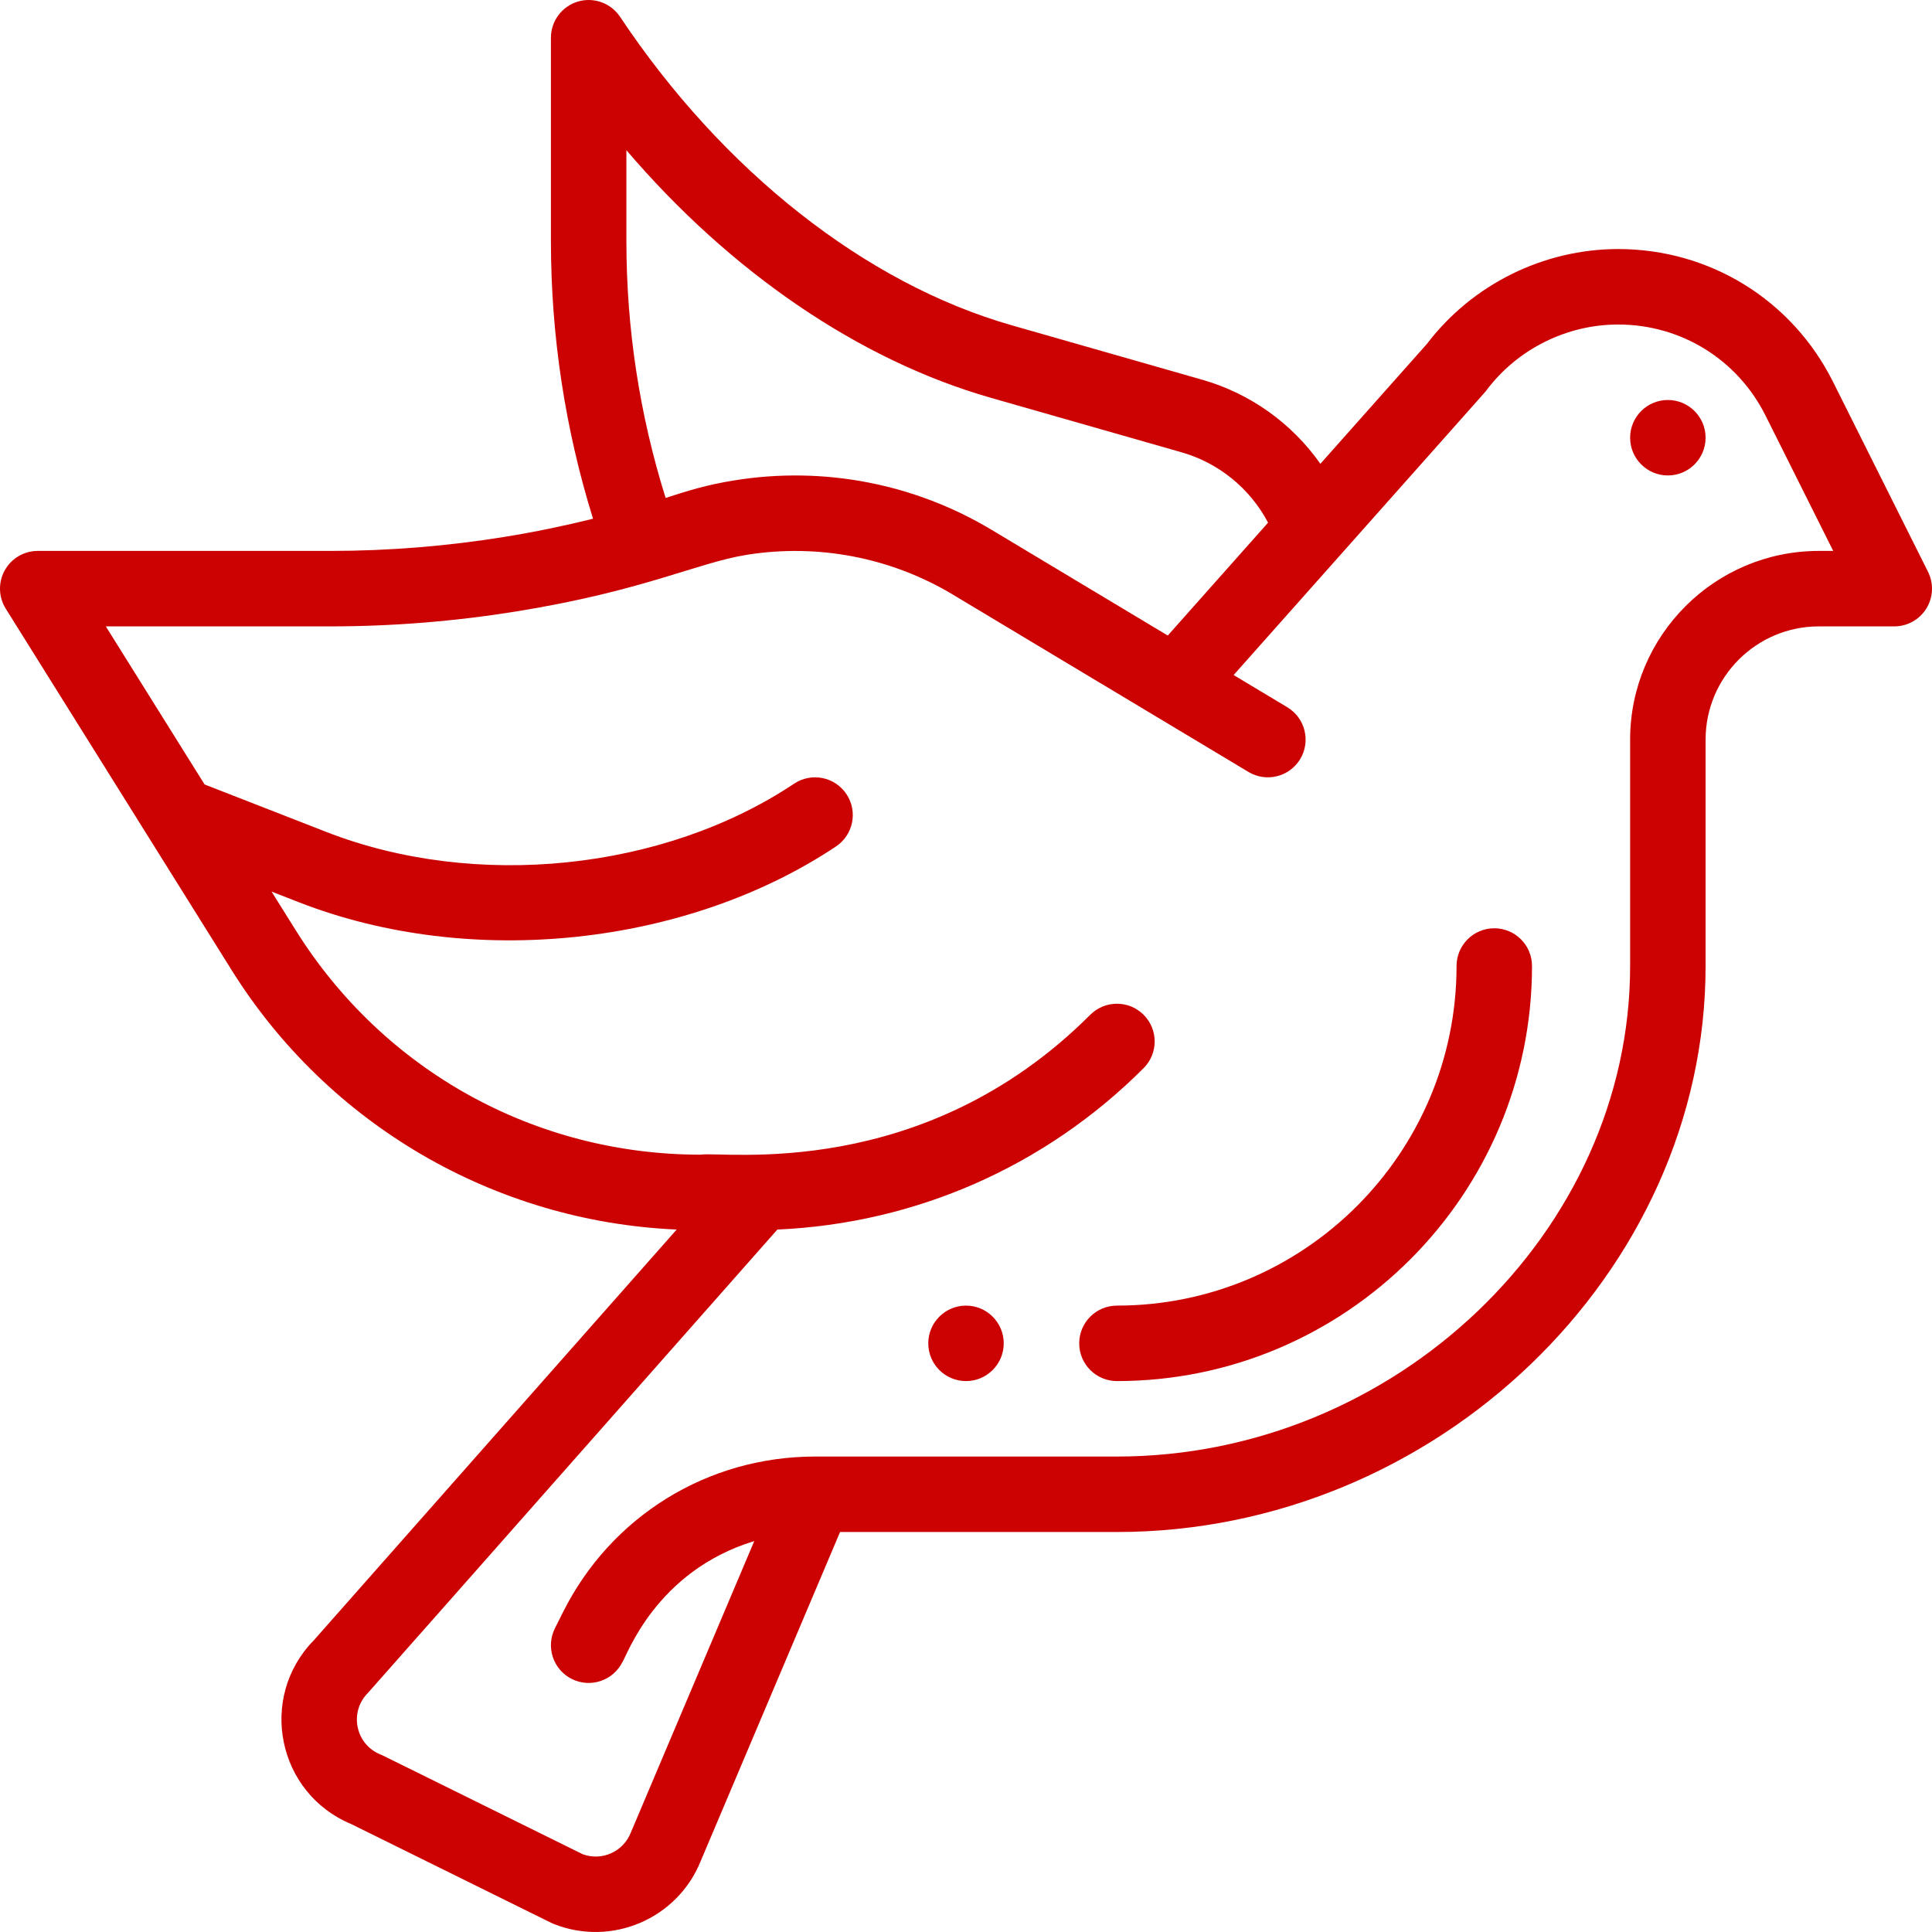
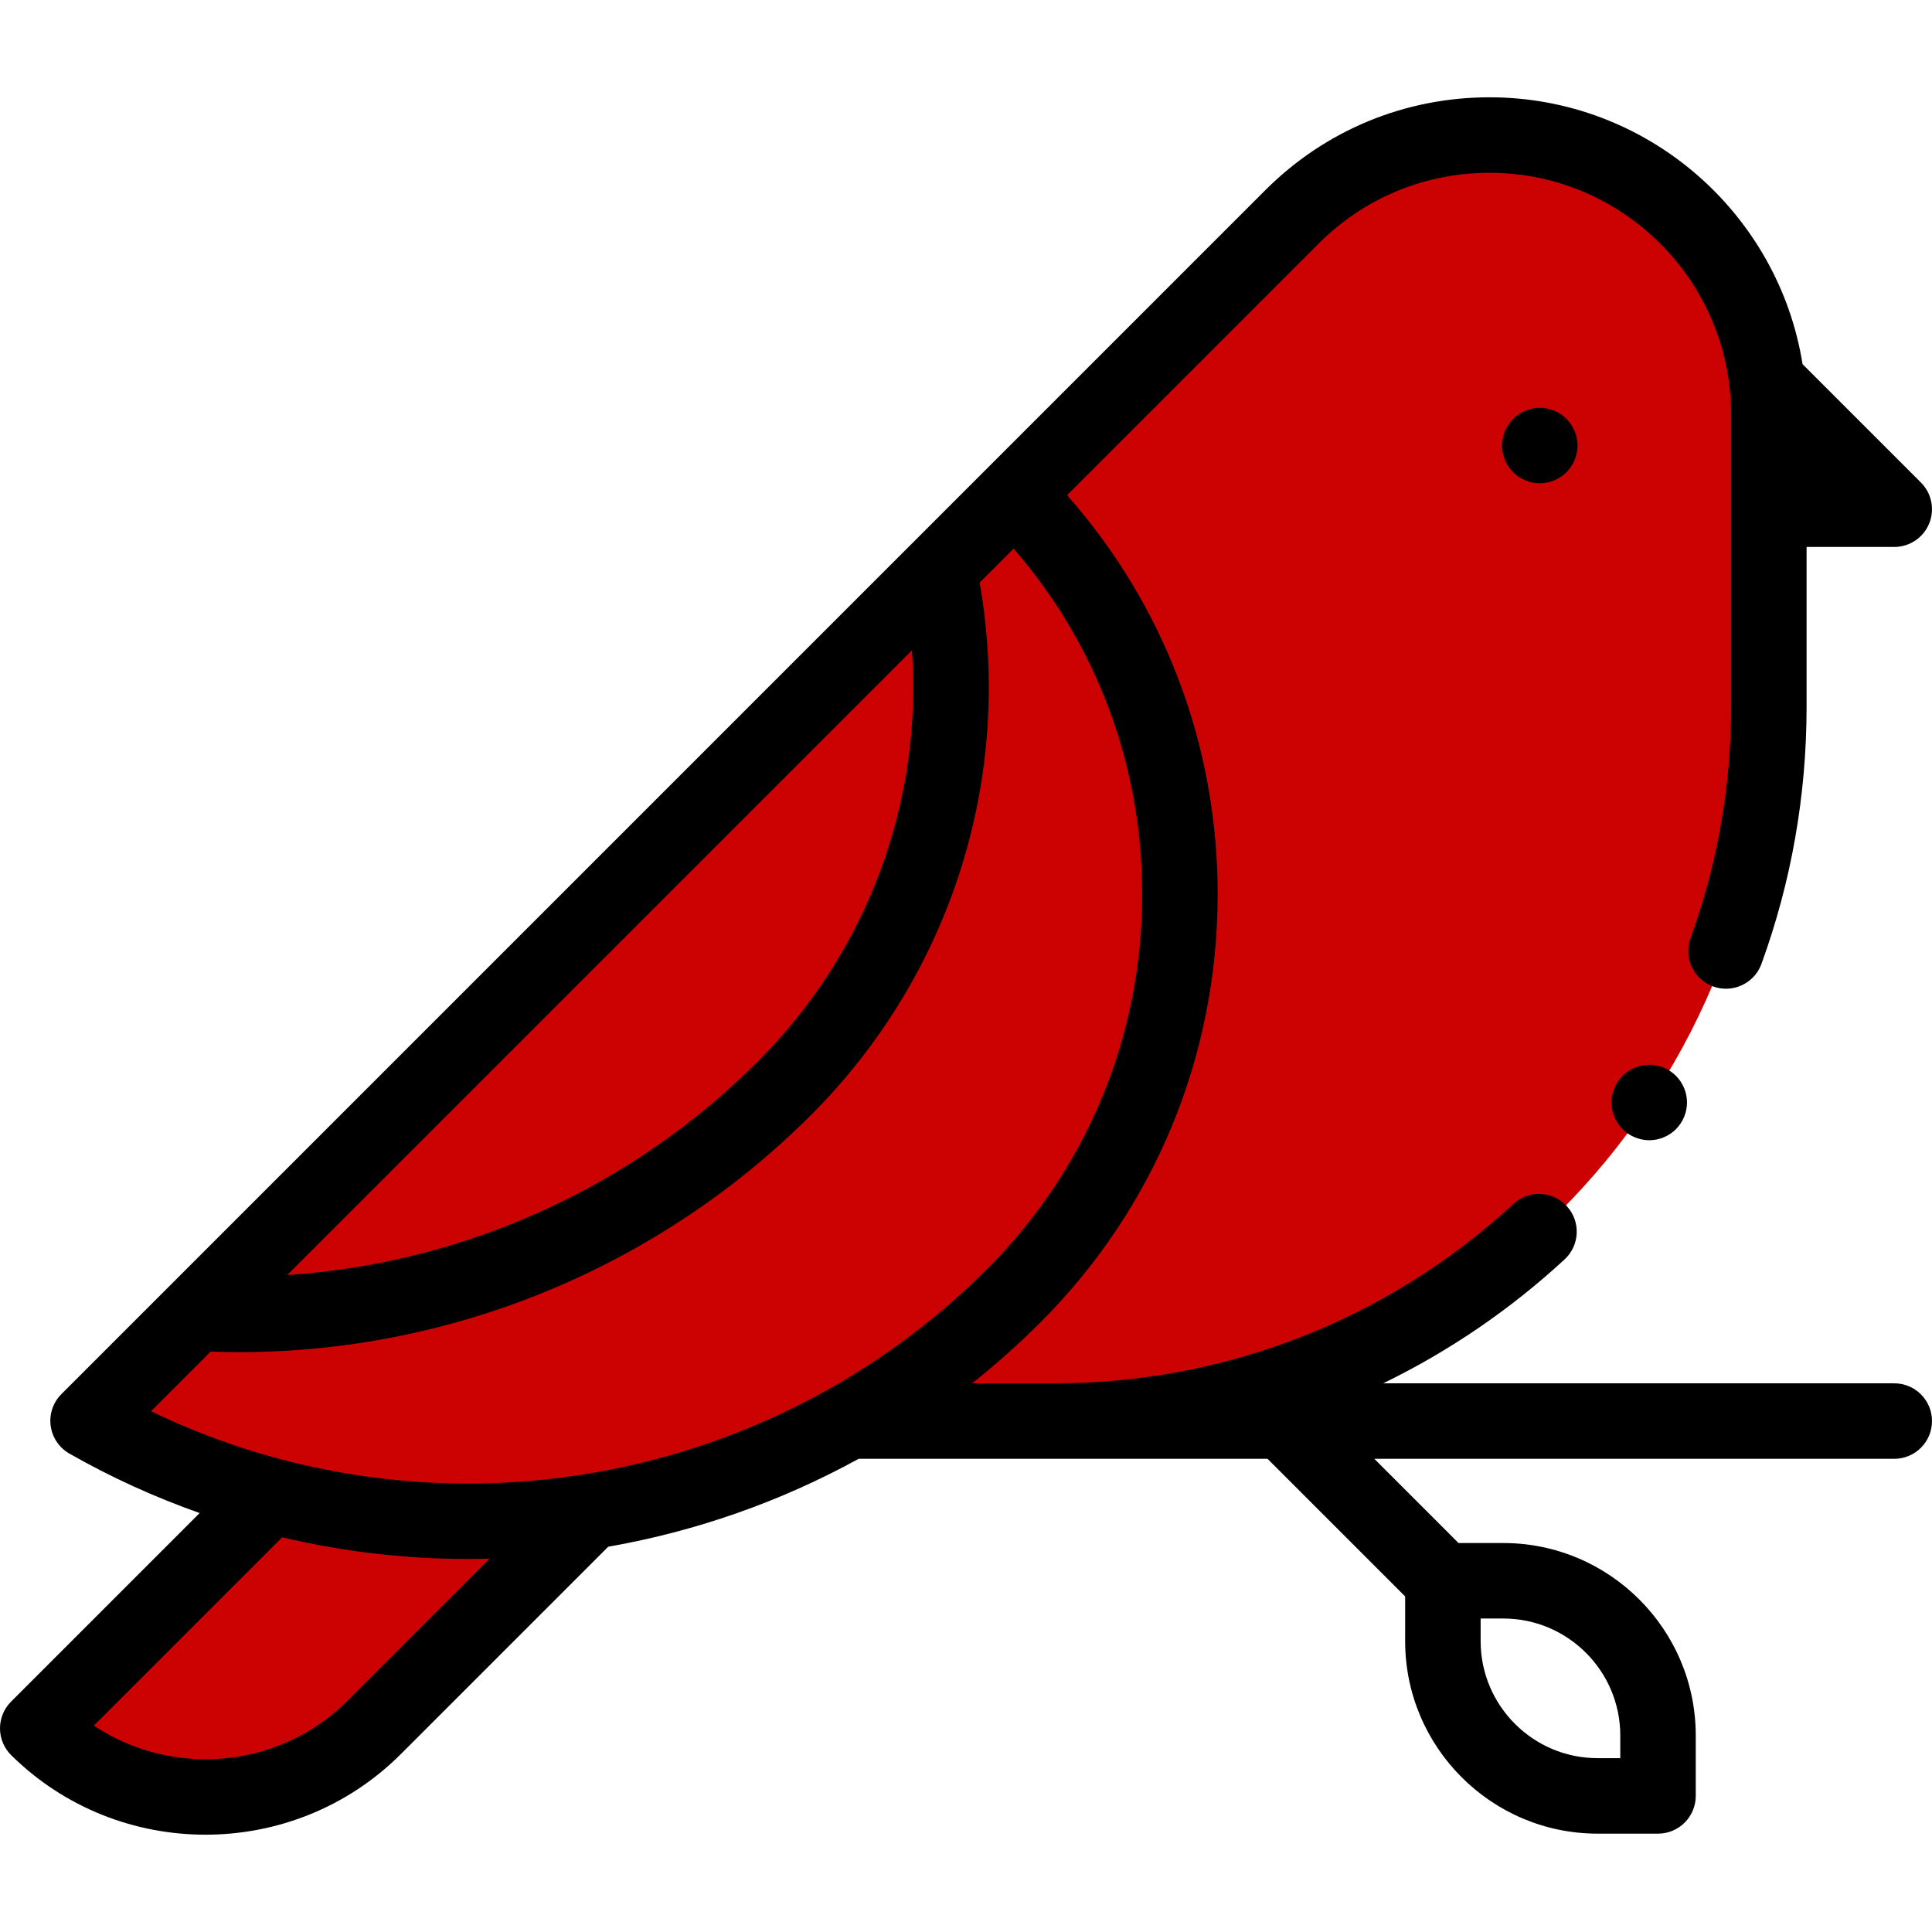
- <svg xmlns="http://www.w3.org/2000/svg" fill="#cc0202" version="1.1" id="Capa_1" x="0px" y="0px" viewBox="0 0 512 512" style="enable-background:new 0 0 512 512;" xml:space="preserve">
+ <svg xmlns="http://www.w3.org/2000/svg" enable-background="new 0 0 511.909 511.909" height="512" viewBox="0 0 511.909 511.909" width="512">
  <g>
    <g>
-       <path d="M442,106c-5.52,0-10,4.48-10,10s4.48,10,10,10c5.52,0,10-4.48,10-10S447.52,106,442,106z" />
+       <g>
+         <path d="m342.334 57.461-295.325 295.336c-8.757 8.757-2.555 23.73 9.829 23.73l222.567.003c104.532.001 189.273-84.738 189.273-189.27v-77.467c0-40.875-33.135-74.01-74.01-74.01-19.629 0-38.454 7.798-52.334 21.678z" fill="#cc0202" />
+       </g>
+       <g>
+         <path d="m10 457.947c24.742 24.44 64.574 24.318 89.165-.274l200.756-200.756-44.446-44.446z" fill="#cc0202" />
+       </g>
+       <g>
+         <path d="m23.34 376.459c79.764 45.496 180.324 31.798 245.255-33.133 58.576-58.576 58.796-153.766.221-212.342z" fill="#cc0202" />
+       </g>
+       <g>
+         <path d="m51.557 347.915c56.728 3.317 113.864-17.149 156.052-59.337l.441-.441c37.225-37.225 50.793-89.148 40.705-137.087z" fill="#cc0202" />
+       </g>
+     </g>
+     <g>
+       <path d="m400.915 110.99c-1.87 1.859-2.93 4.439-2.93 7.069 0 2.631 1.059 5.21 2.93 7.07 1.859 1.86 4.439 2.93 7.07 2.93 2.63 0 5.199-1.069 7.069-2.93 1.86-1.86 2.931-4.439 2.931-7.07 0-2.63-1.07-5.21-2.931-7.069-1.859-1.86-4.439-2.931-7.069-2.931-2.631 0-5.211 1.071-7.07 2.931z" />
+       <path d="m501.909 366.53h-135.422c17.378-8.45 33.586-19.457 48.075-32.837 4.058-3.747 4.31-10.073.562-14.131-3.746-4.058-10.074-4.31-14.131-.562-33.193 30.651-76.374 47.531-121.588 47.53h-21.84c6.277-4.993 12.328-10.362 18.099-16.133 30.229-30.229 46.91-70.44 46.972-113.229.056-39.466-14.049-76.712-39.902-105.957l66.671-66.68c12.09-12.091 28.165-18.749 45.263-18.749 35.296 0 64.011 28.715 64.011 64.01v77.467c0 21.066-3.617 41.689-10.75 61.295-1.888 5.19.788 10.928 5.978 12.816 1.129.41 2.283.605 3.418.605 4.085 0 7.921-2.522 9.398-6.584 7.933-21.805 11.955-44.727 11.955-68.133v-42.333h23.229c4.045 0 7.691-2.437 9.239-6.173 1.547-3.737.691-8.038-2.168-10.898l-31.365-31.365c-6.396-40.023-41.151-70.708-82.947-70.708-22.44 0-43.537 8.739-59.405 24.607l-318.993 319c-2.205 2.205-3.255 5.312-2.84 8.402.415 3.091 2.248 5.811 4.957 7.355 11.152 6.361 22.71 11.589 34.517 15.759l-49.973 49.972c-1.883 1.883-2.938 4.44-2.929 7.102.008 2.663 1.078 5.213 2.973 7.084 14.221 14.048 32.847 21.064 51.47 21.064 18.774 0 37.545-7.132 51.793-21.381l54.916-54.916c23.081-4.045 45.535-11.858 66.361-23.299h108.341l36.46 36.46v11.857c0 28.121 22.879 51 51 51h16c5.522 0 10-4.478 10-10v-16c0-28.121-22.879-51-51-51h-11.858l-22.316-22.317h137.769c5.522 0 10-4.477 10-10 0-5.522-4.478-10-10-10zm-301.152-85.244c-33.526 33.527-77.966 53.471-124.647 56.544l165.526-165.525c2.824 40.227-11.786 79.888-40.879 108.981zm-144.928 76.825c2.529.09 5.055.151 7.578.151 56.548 0 111.18-22.521 151.492-62.833 37.219-37.219 53.701-89.59 44.673-141.06l8.995-8.995c22.09 25.436 34.119 57.655 34.07 91.766-.055 37.457-14.655 72.656-41.114 99.115-58.551 58.55-147.915 73.205-221.515 37.677zm36.265 92.491c-18.2 18.202-46.549 20.429-67.23 6.623l49.895-49.895c16.21 3.831 32.721 5.745 49.193 5.745 1.919 0 3.836-.032 5.753-.083zm337.221 9.246v6h-6c-17.094 0-31-13.906-31-31v-6h6c17.094 0 31 13.906 31 31z" />
+       <path d="m429.924 285.05c-1.86 1.86-2.93 4.44-2.93 7.07s1.069 5.21 2.93 7.07c1.86 1.859 4.44 2.93 7.07 2.93s5.21-1.07 7.069-2.93c1.86-1.86 2.931-4.44 2.931-7.07s-1.07-5.21-2.931-7.07c-1.859-1.859-4.43-2.93-7.069-2.93-2.629 0-5.209 1.07-7.07 2.93z" />
    </g>
  </g>
-   <g>
-     <g>
-       <path d="M256,346c-5.52,0-10,4.48-10,10c0,5.52,4.48,10,10,10c5.52,0,10-4.48,10-10C266,350.48,261.52,346,256,346z" />
-     </g>
-   </g>
-   <g>
-     <g>
-       <path d="M396,246c-5.523,0-10,4.477-10,10c0,49.626-40.374,90-90,90c-5.523,0-10,4.477-10,10s4.477,10,10,10    c60.654,0,110-49.346,110-110C406,250.477,401.523,246,396,246z" />
-     </g>
-   </g>
-   <g>
-     <g>
-       <path d="M510.944,151.528L485.775,101.2C474.925,79.488,453.106,66,428.83,66c-19.785,0-38.692,9.384-50.669,25.125    l-28.248,31.787c-7.529-10.706-18.573-18.648-31.296-22.277l-50.53-14.44C229.405,75.142,191.584,45.348,164.32,4.453    c-2.444-3.666-7-5.3-11.218-4.024C148.885,1.706,146,5.594,146,10v53.89c0,25.045,3.751,49.743,11.161,73.574    c-7.766,1.93-15.597,3.545-23.391,4.805C118.5,144.745,102.943,146,87.53,146H10c-3.635,0-6.984,1.973-8.746,5.153    c-1.762,3.18-1.66,7.065,0.267,10.147l59.88,95.811c25.586,40.931,69.65,66.616,117.922,68.732L83.141,434.72    c-14.82,15.153-9.668,40.513,9.908,48.663l52.953,26.153c0.235,0.116,0.474,0.223,0.717,0.32    c15.315,6.12,32.773-1.31,38.954-16.608L222.625,406H296c84.561,0,156-68.691,156-150v-60c0-16.542,13.458-30,30-30h20    c3.466,0,6.685-1.794,8.507-4.743C512.329,158.309,512.494,154.627,510.944,151.528z M166,39.801    c27.558,32.281,61.653,55.641,96.592,65.625l50.535,14.441c9.855,2.812,18.161,9.587,22.925,18.644l-26.581,29.911l-46.696-28.017    c-20.226-12.135-44.298-16.962-68.185-13.096c-7.506,1.217-12.297,2.744-18.192,4.653C169.497,109.92,166,87.067,166,63.89V39.801    z M482,146c-27.57,0-50,22.43-50,50v60c0,70.467-62.28,130-136,130h-80c-28.491,0-54.101,15.829-66.834,41.308l-2.11,4.22    c-2.47,4.94-0.467,10.946,4.473,13.416s10.947,0.466,13.416-4.473c1.164-1.55,8.746-24.079,34.945-32.074l-32.667,77.133    c-0.027,0.063-0.053,0.125-0.078,0.189c-1.984,4.965-7.577,7.54-12.697,5.681c-56.29-27.79-52.898-26.157-53.574-26.426    c-6.682-2.672-8.44-11.266-3.351-16.354c0.345-0.346,21.232-24.014,108.482-122.772c36.682-1.63,71.003-16.714,97.067-42.778    c3.905-3.905,3.905-10.237,0-14.143c-3.905-3.906-10.237-3.905-14.143,0C244.416,313.443,191.575,304.994,185.69,306    c-43.921,0-84.045-22.239-107.33-59.49l-6.394-10.231l7.219,2.817c45.784,17.864,102.954,11.499,142.362-14.775    c4.595-3.064,5.836-9.272,2.773-13.868c-3.064-4.595-9.272-5.837-13.868-2.773c-34.614,23.079-84.445,28.216-123.998,12.784    l-32.233-12.575L28.043,166H87.53c16.482,0,33.116-1.342,49.437-3.988c33.624-5.436,47.75-12.842,60.822-14.96    c18.998-3.075,38.4,0.725,54.698,10.503l78.368,47.019c4.734,2.843,10.878,1.308,13.72-3.428    c2.842-4.735,1.307-10.878-3.428-13.72l-14.224-8.534c70.257-79.077,66.502-74.788,66.978-75.421    C402.105,92.531,415.163,86,428.83,86c16.649,0,31.614,9.25,39.056,24.143L485.818,146H482z" />
-     </g>
-   </g>
-   <g>
- </g>
-   <g>
- </g>
-   <g>
- </g>
-   <g>
- </g>
-   <g>
- </g>
-   <g>
- </g>
-   <g>
- </g>
-   <g>
- </g>
-   <g>
- </g>
-   <g>
- </g>
-   <g>
- </g>
-   <g>
- </g>
-   <g>
- </g>
-   <g>
- </g>
-   <g>
- </g>
</svg>
